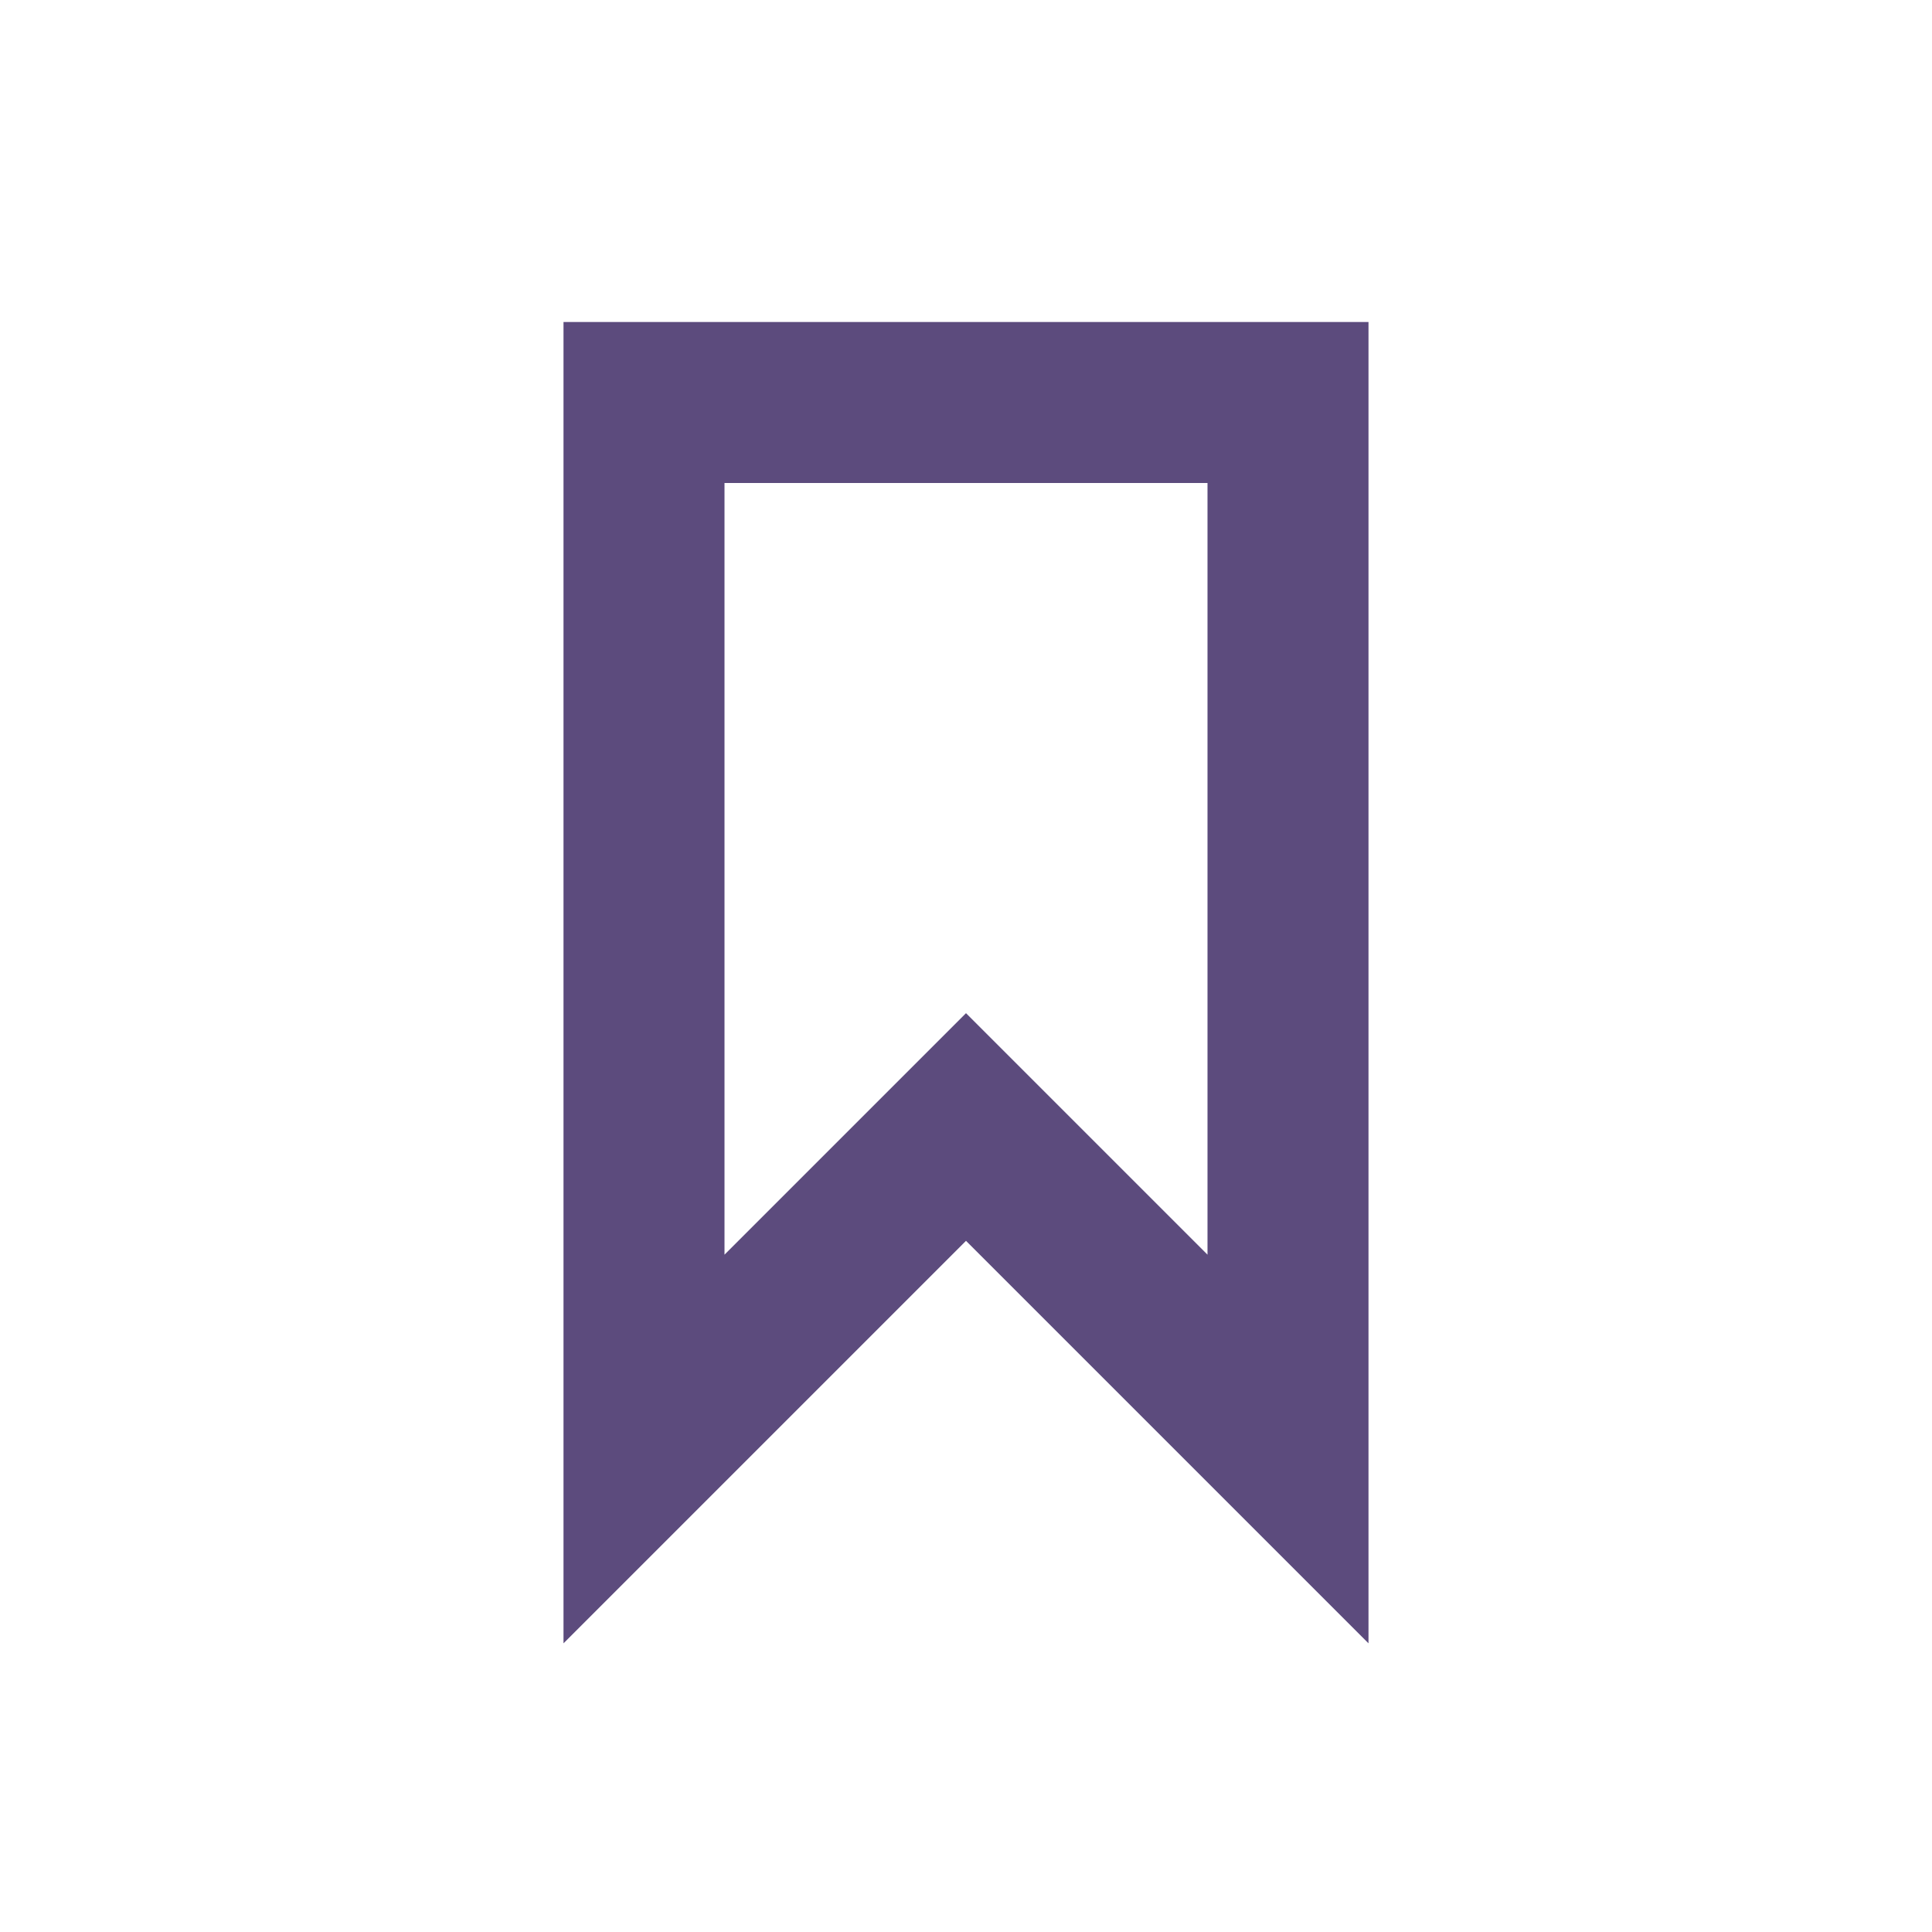
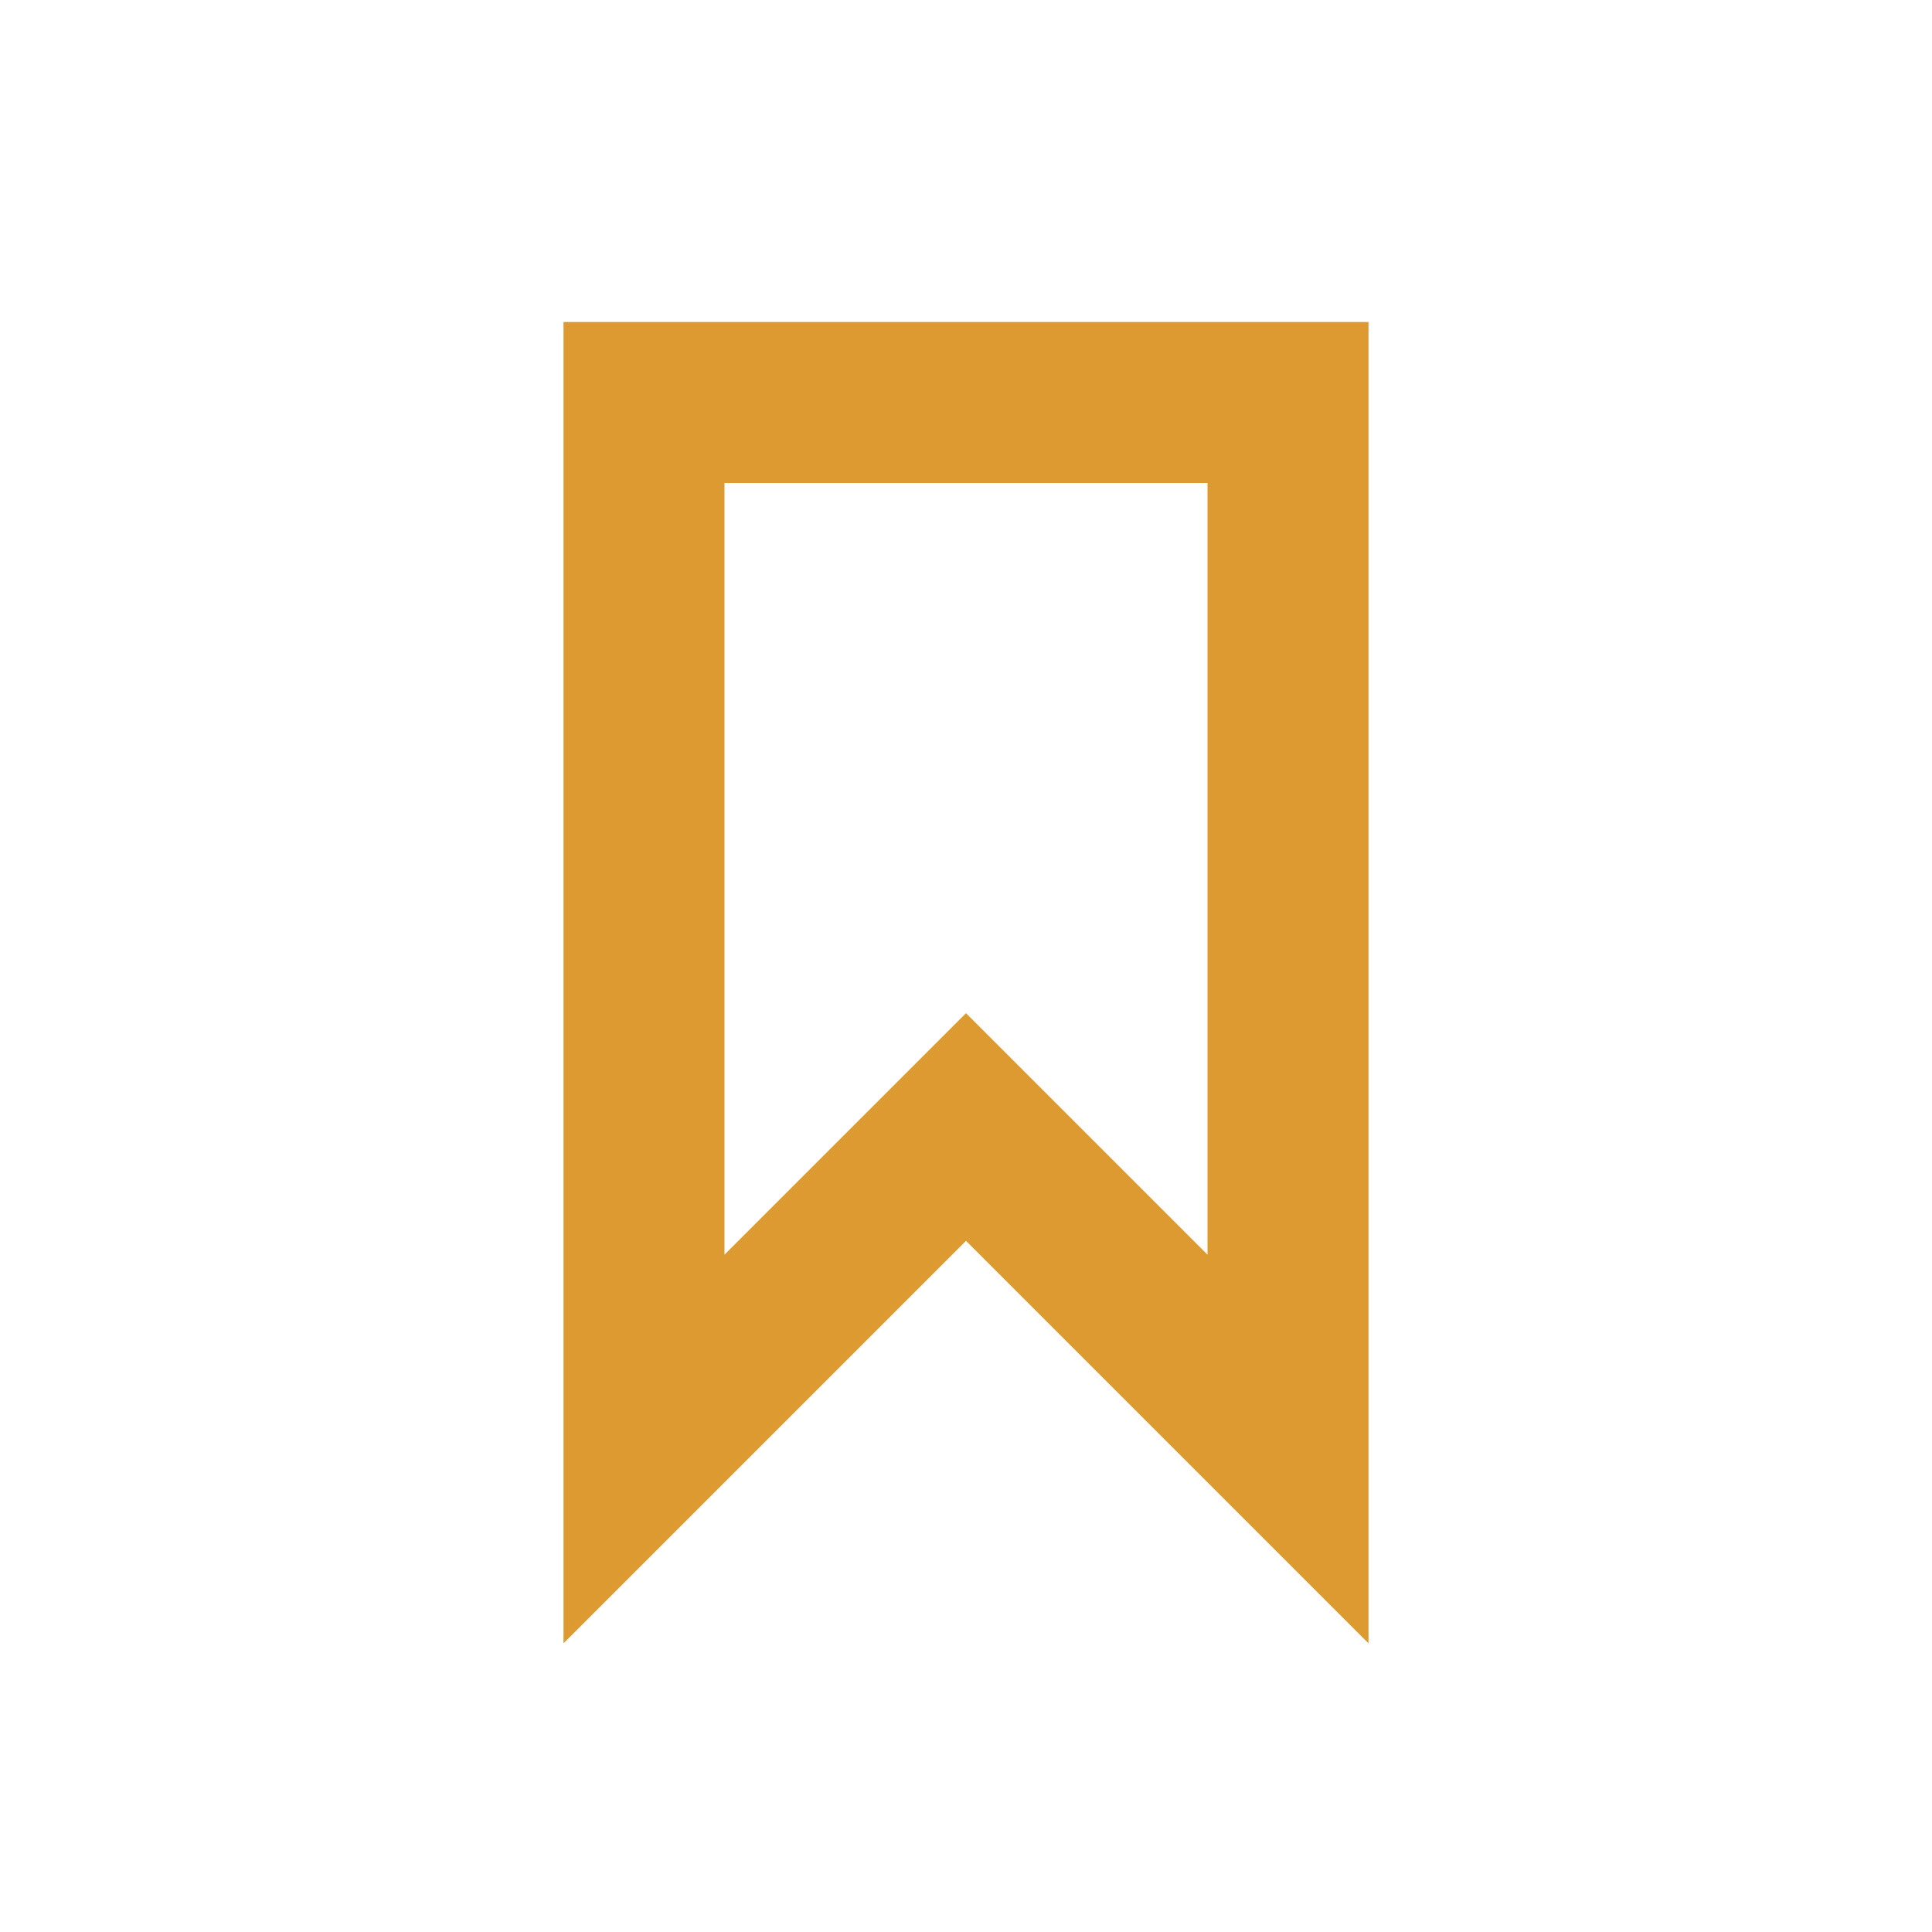
<svg xmlns="http://www.w3.org/2000/svg" width="24px" height="24px" viewBox="0 0 24 24" version="1.1">
  <g id="Artboard" stroke="none" stroke-width="1" fill="none" fill-rule="evenodd">
    <g id="ic-label" transform="translate(2, 2)">
-       <g id="Group_8996" transform="translate(5, 2)" fill="#5C4B7D" fill-rule="nonzero">
+       <g id="Group_8996" transform="translate(5, 2)" fill="#DC9A30" fill-rule="nonzero">
        <path d="M10,16.414 L5,11.414 L0,16.414 L0,0 L10,0 L10,16.414 Z M5,8.586 L8,11.586 L8,2 L2,2 L2,11.586 L5,8.586 Z" id="Path_18961" />
      </g>
      <polygon id="Rectangle_4641" points="0 0 20 0 20 20 0 20" />
    </g>
  </g>
</svg>
